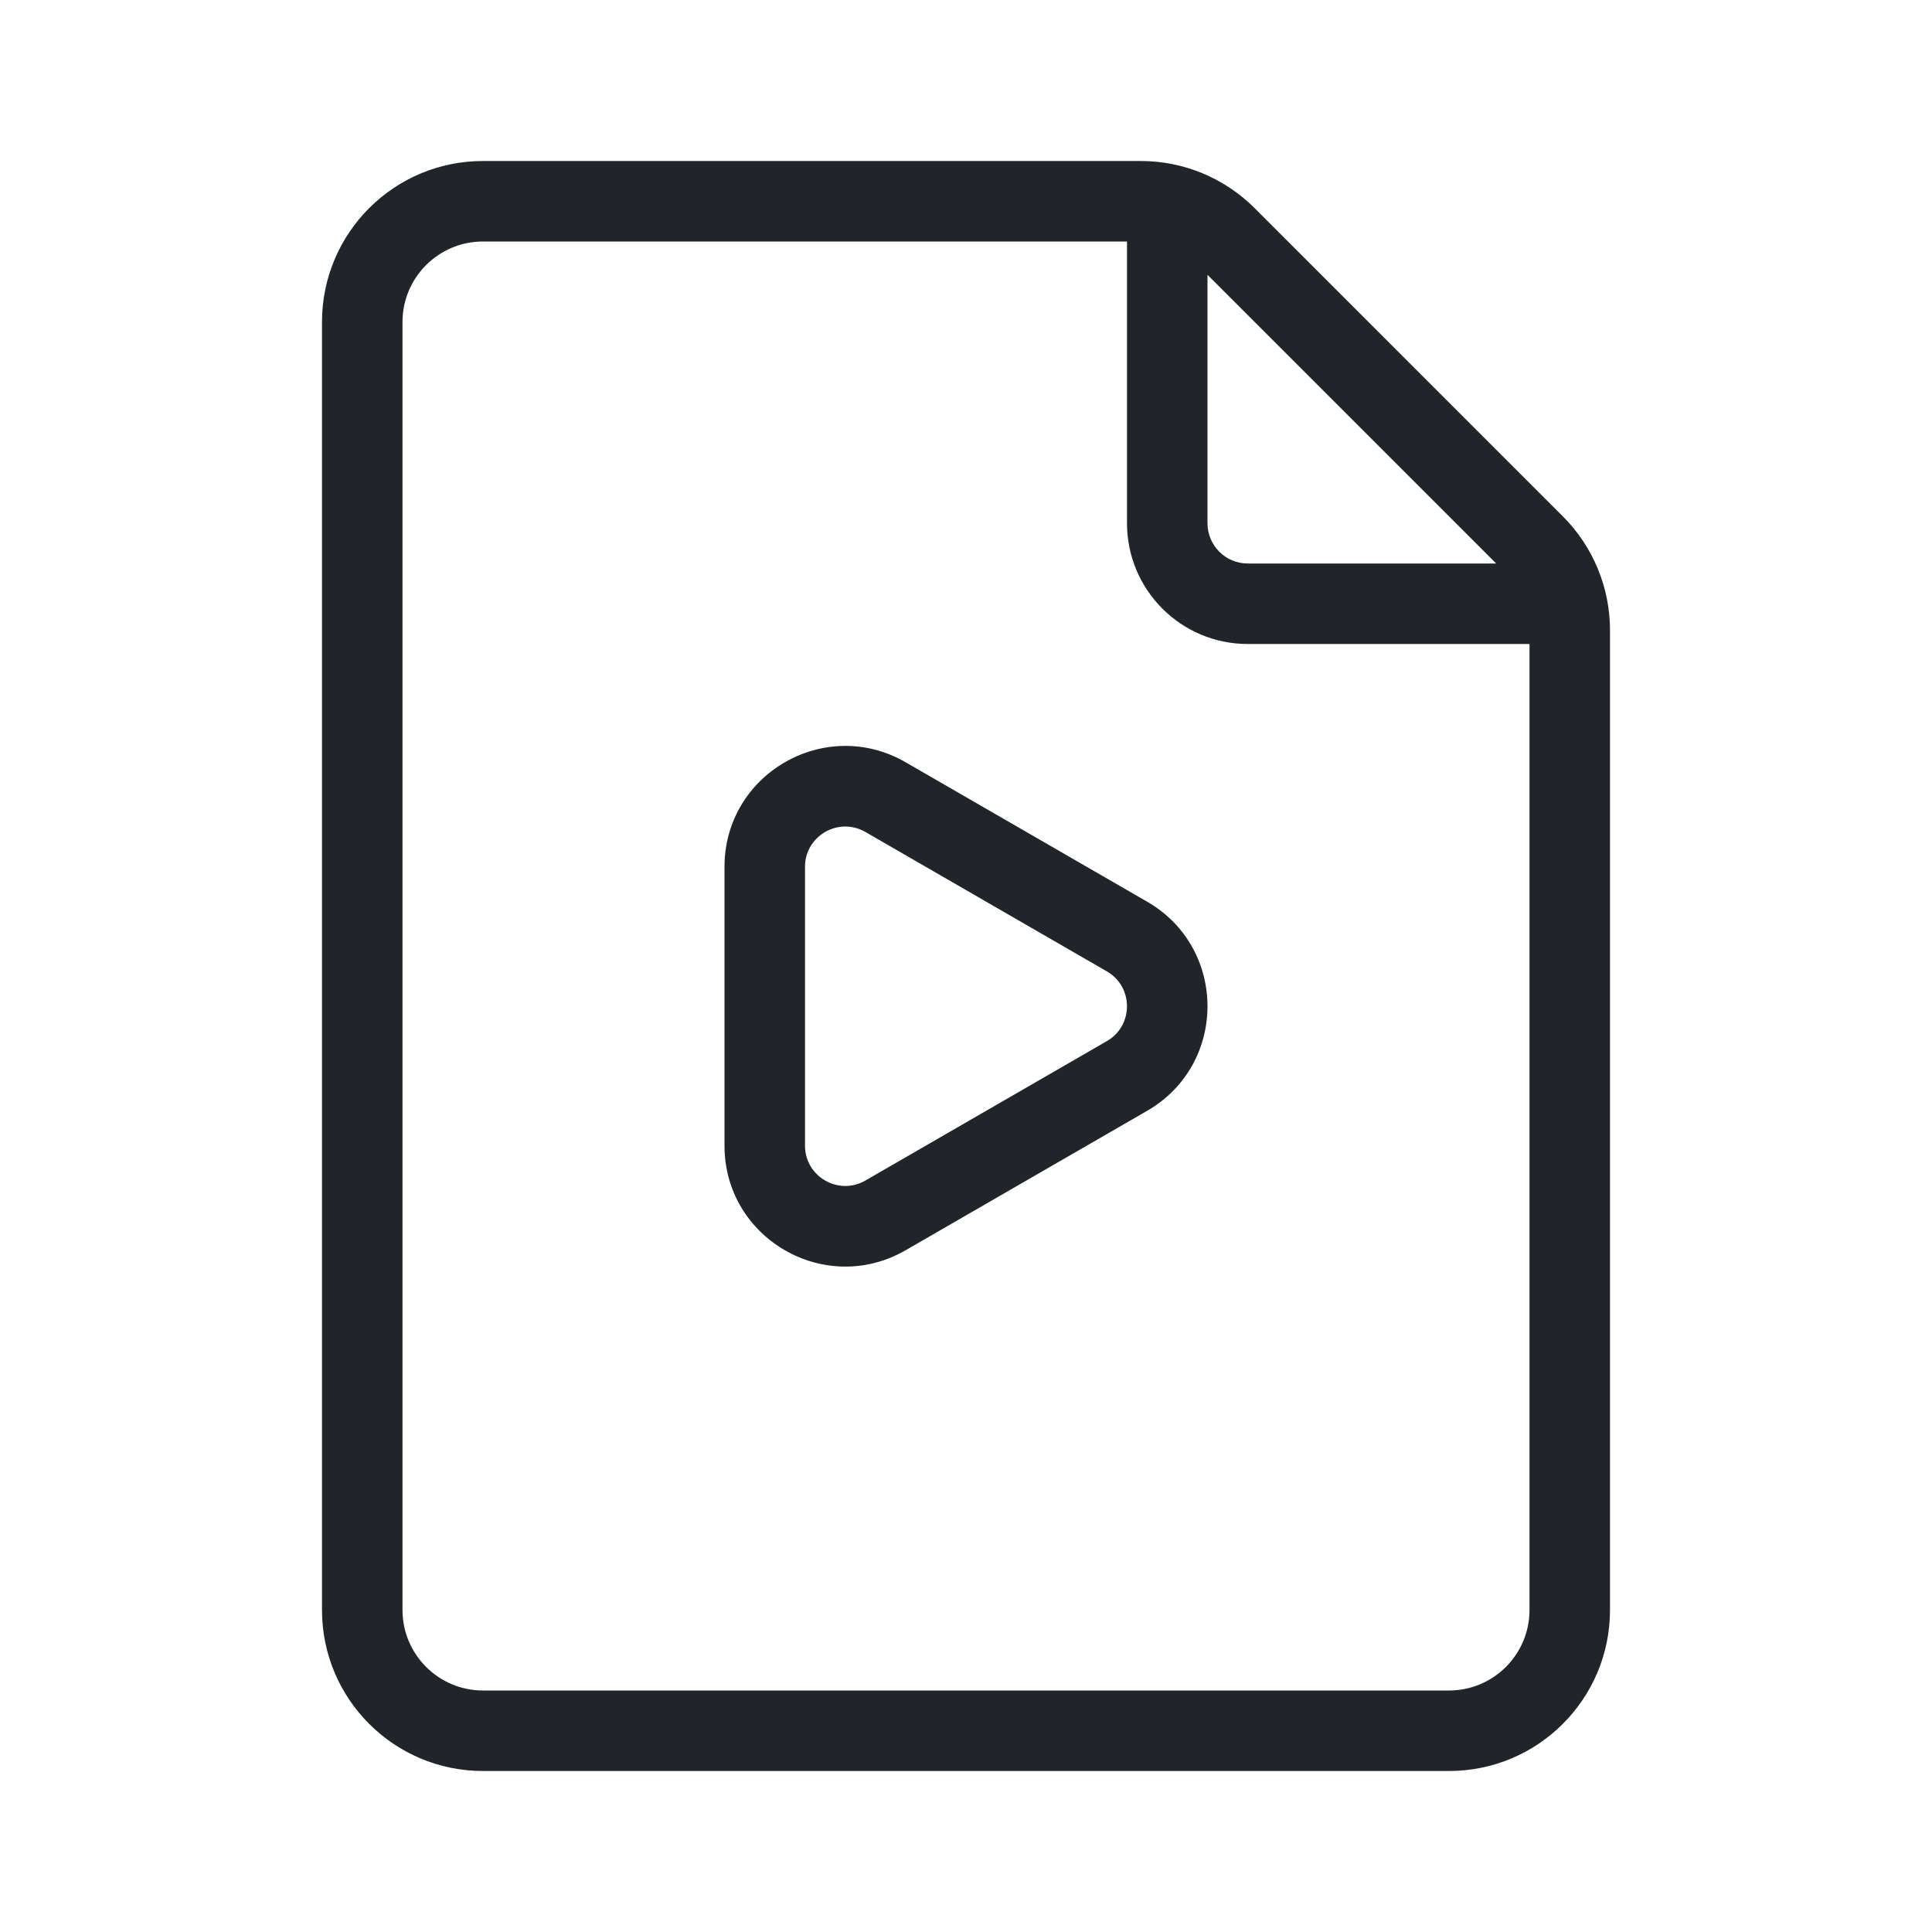
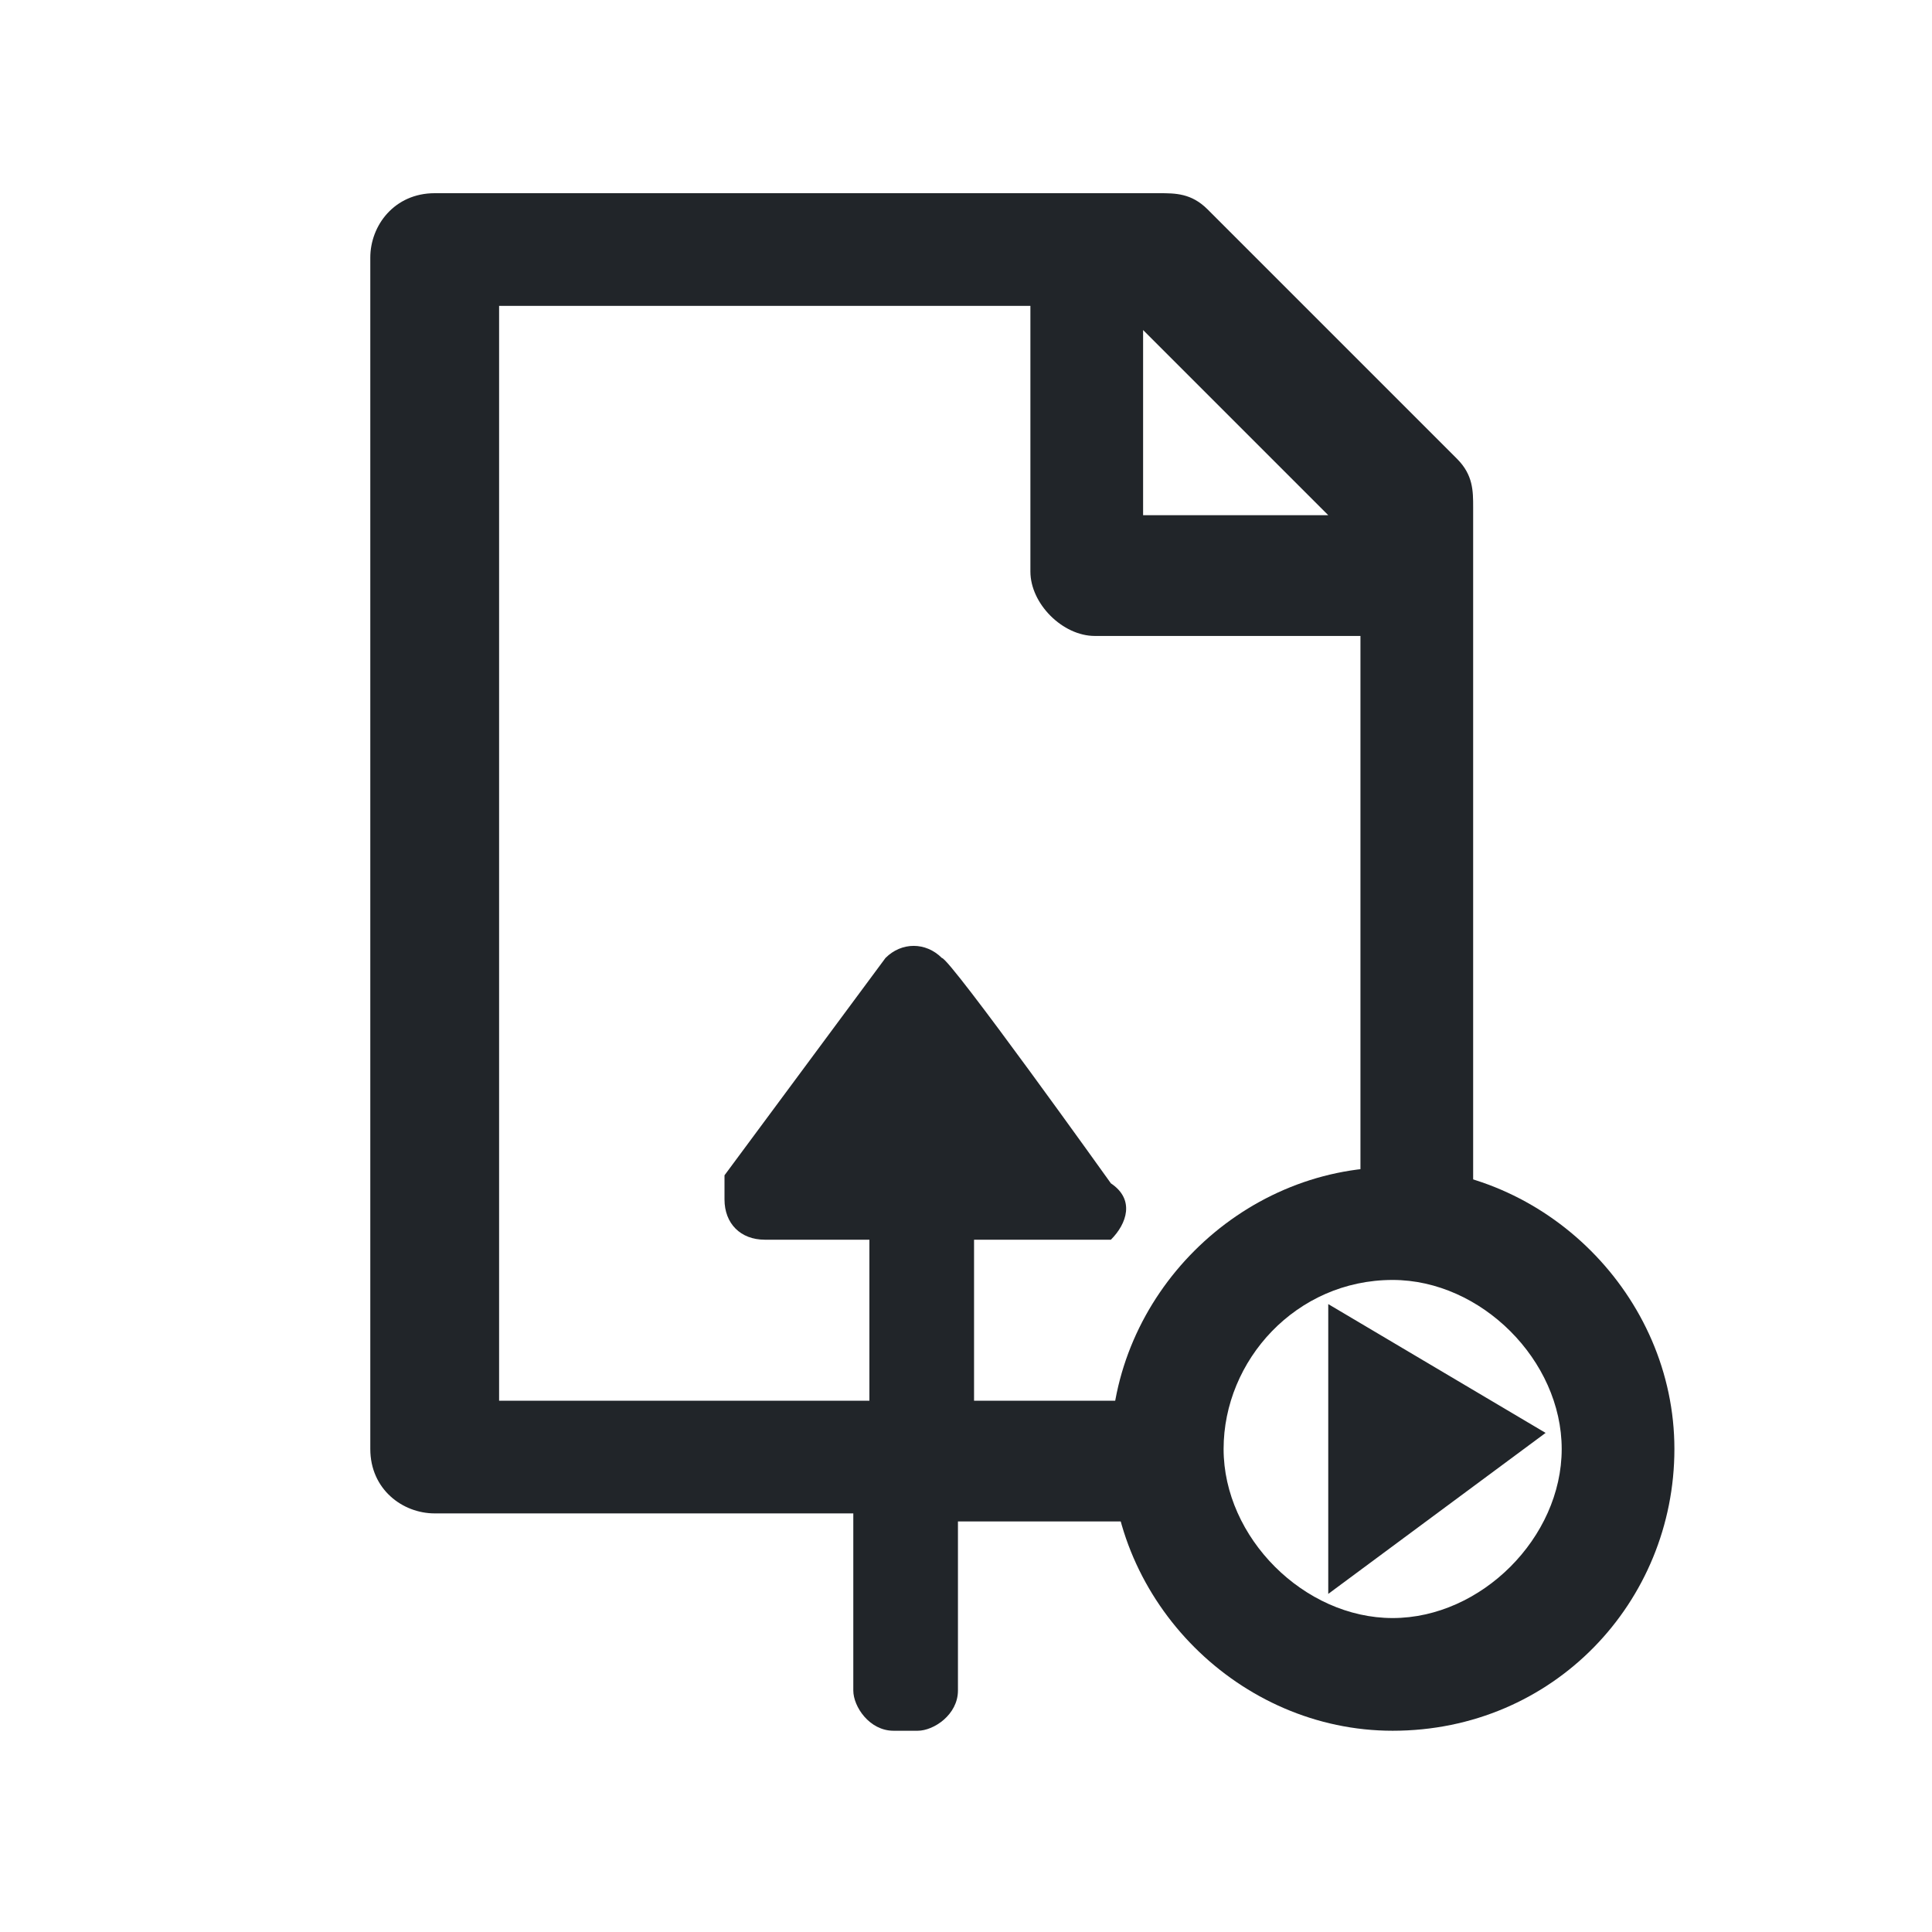
- <svg xmlns="http://www.w3.org/2000/svg" width="24" height="24" viewBox="0 0 24 24" fill="none">
-   <path fill-rule="evenodd" clip-rule="evenodd" d="M6 21H18C18.552 21 19 20.552 19 20V8H15.5C14.672 8 14 7.328 14 6.5V3H6C5.448 3 5 3.448 5 4V20C5 20.552 5.448 21 6 21ZM15 3.414V6.5C15 6.776 15.224 7 15.5 7H18.586L15 3.414ZM6 2C4.895 2 4 2.895 4 4V20C4 21.105 4.895 22 6 22H18C19.105 22 20 21.105 20 20V7.828C20 7.298 19.789 6.789 19.414 6.414L15.586 2.586C15.211 2.211 14.702 2 14.172 2H6ZM10.75 14.665L13.75 12.933C14.083 12.741 14.083 12.259 13.75 12.067L10.75 10.335C10.417 10.143 10 10.383 10 10.768V14.232C10 14.617 10.417 14.857 10.75 14.665ZM14.25 13.799C15.25 13.222 15.25 11.778 14.25 11.201L11.25 9.469C10.25 8.892 9 9.613 9 10.768V14.232C9 15.387 10.25 16.108 11.25 15.531L14.25 13.799Z" fill="#212529" />
+ <svg xmlns="http://www.w3.org/2000/svg" viewBox="0 0 24 24" width="24" height="24" preserveAspectRatio="xMinYMid meet">
+   <defs>
+     <style>.cls-1,.cls-2{fill:none;stroke-width:0}.cls-2{fill:#212529}</style>
+   </defs>
+   <path class="cls-2" d="M16.5 19.8v-3.6l2.7 1.6-2.7 2z" />
+   <path class="cls-2" d="M14.2 17.6v-.2h-2.1v-2h1.7c.2-.2.3-.5 0-.7 0 0-2-2.8-2.1-2.8-.2-.2-.5-.2-.7 0l-2 2.7v.3c0 .3.2.5.5.5h1.3v2H6.2V3.8h6.6v3.3c0 .4.4.8.8.8h3.3V15c.4-.2.9-.2 1.4-.2V6.3c0-.2 0-.4-.2-.6L15 2.6c-.2-.2-.4-.2-.6-.2h-9c-.5 0-.8.4-.8.8V18c0 .5.4.8.8.8h5.2V21c0 .2.2.5.5.5h.3c.2 0 .5-.2.5-.5v-2.1h2.2v-1.3zm0-13.5l2.3 2.3h-2.3V4.1z" />
+   <path class="cls-2" d="M17.3 21.5c-1.9 0-3.5-1.6-3.5-3.5s1.6-3.5 3.5-3.5 3.5 1.6 3.5 3.5-1.5 3.5-3.5 3.5zm0-5.6c-1.2 0-2.1 1-2.1 2.1s1 2.1 2.1 2.1 2.1-1 2.1-2.1-1-2.1-2.1-2.1z" />
</svg>
